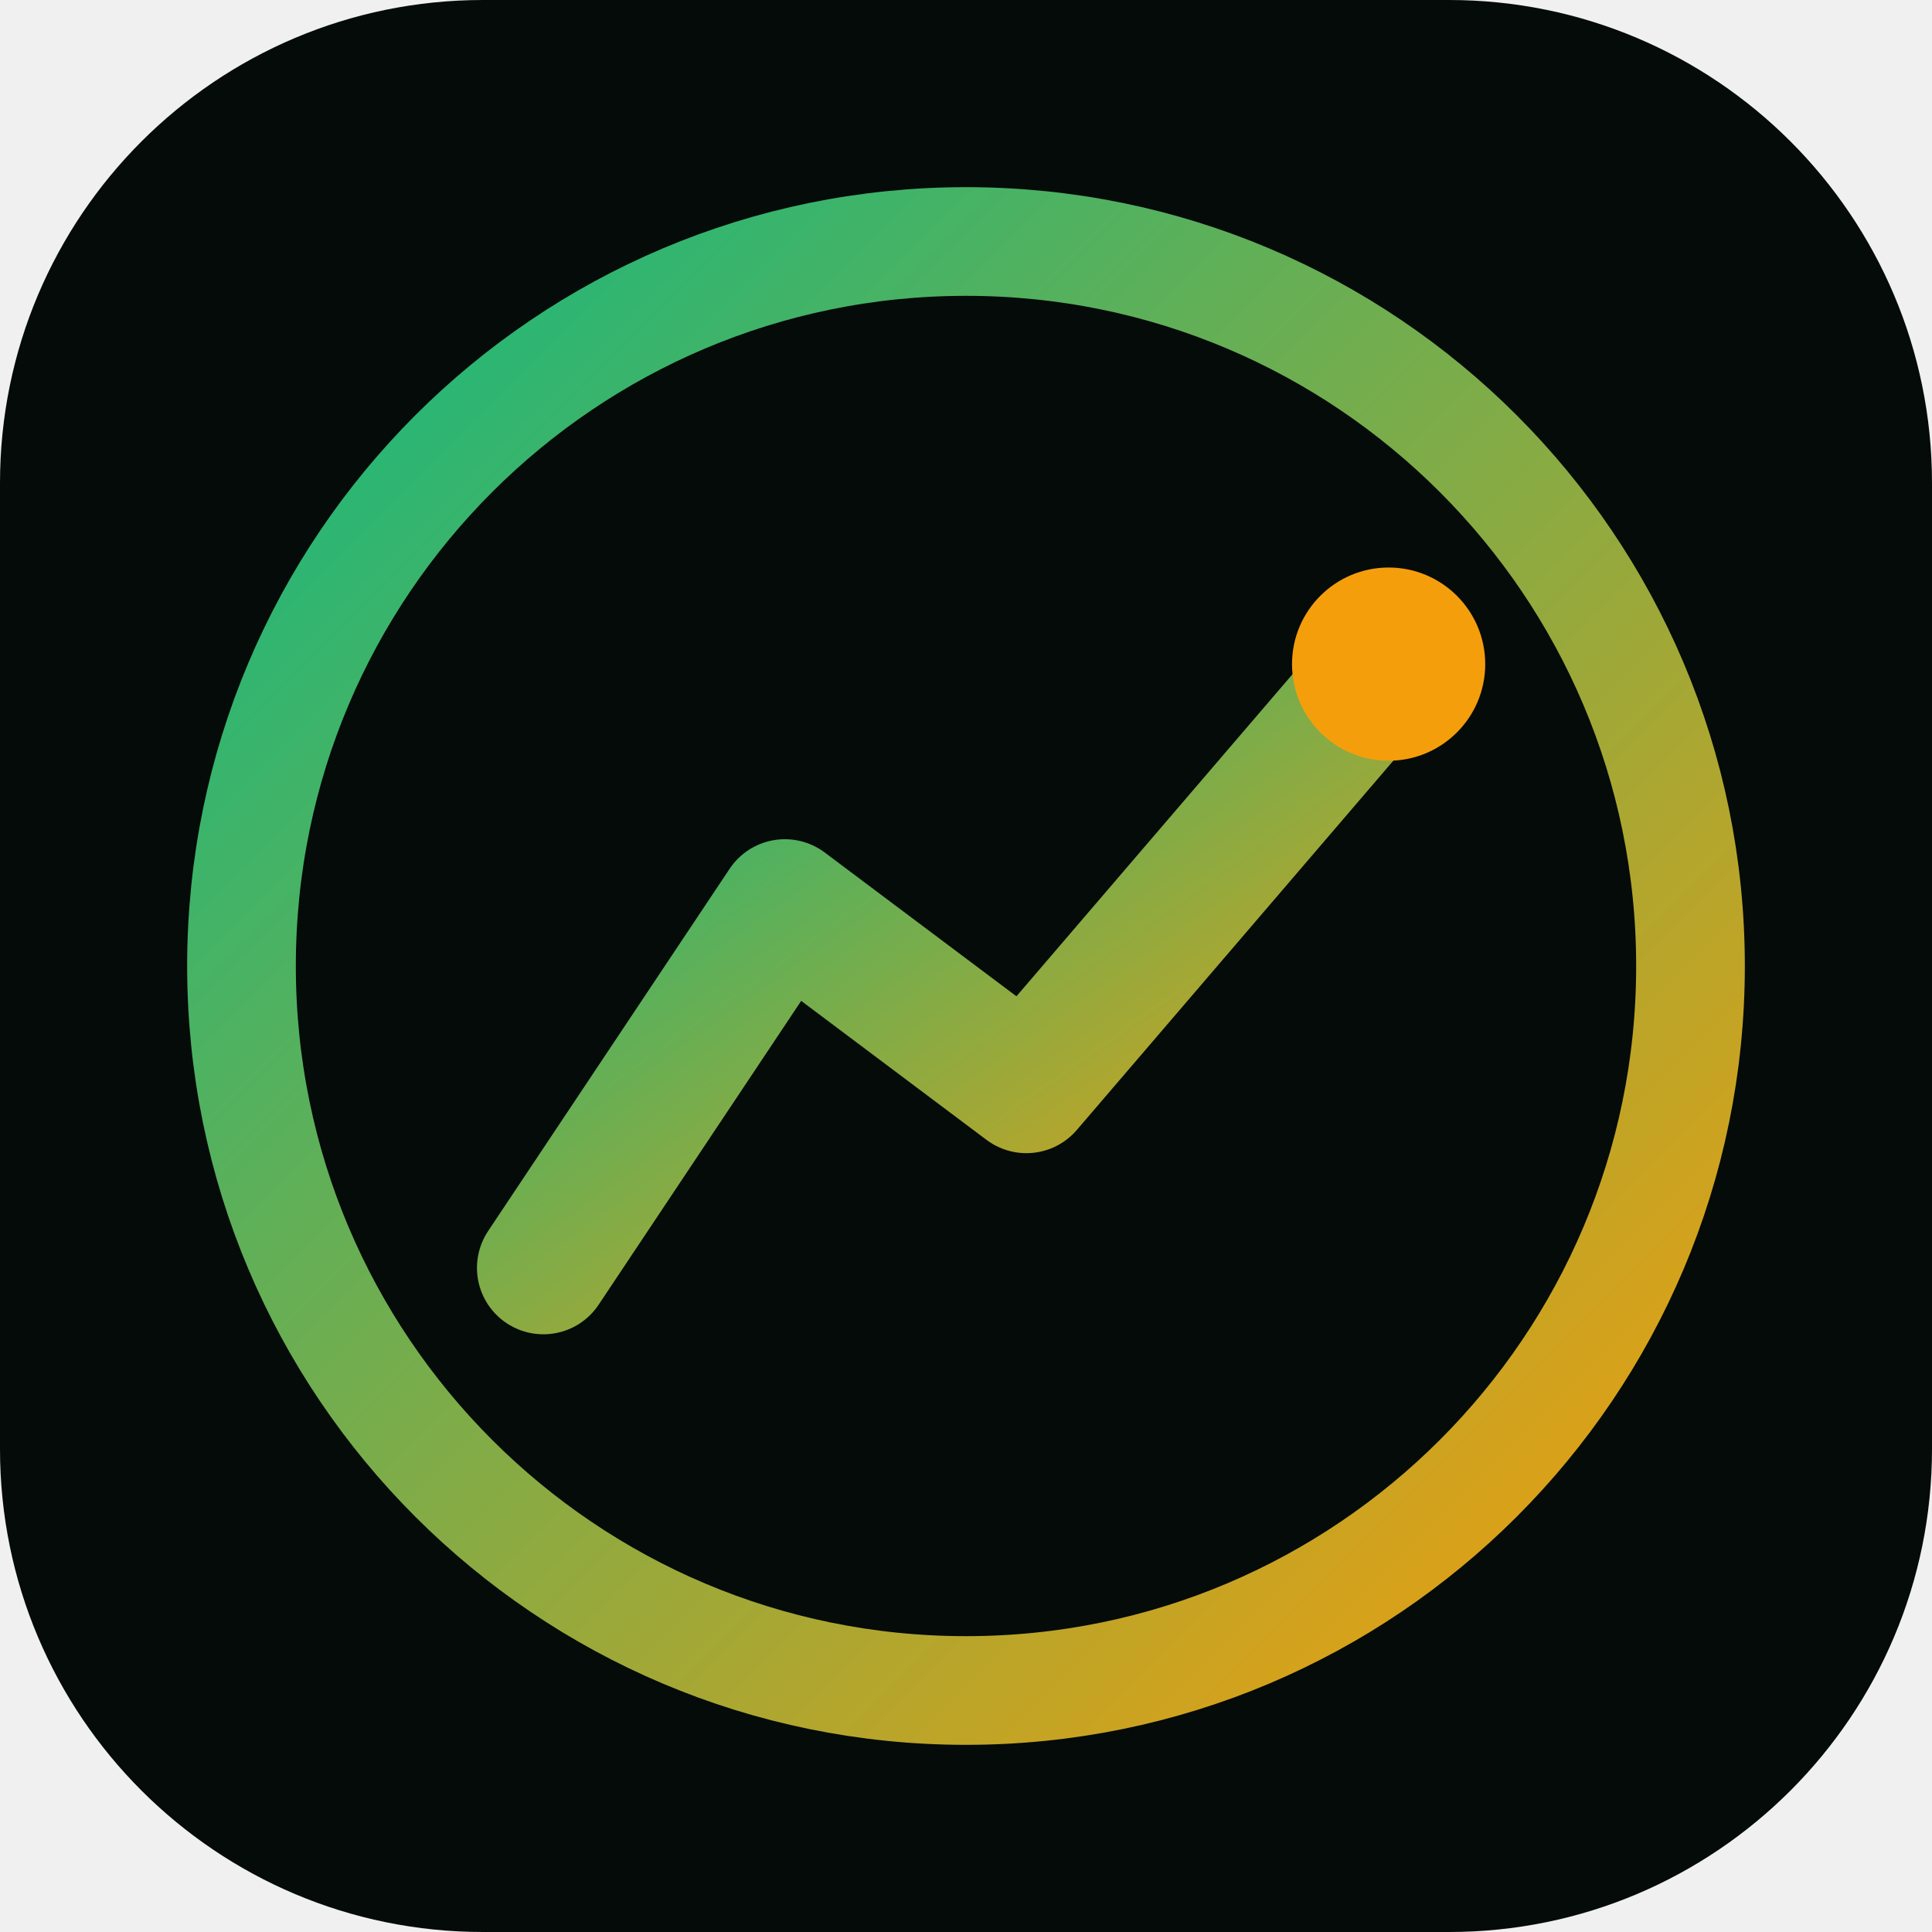
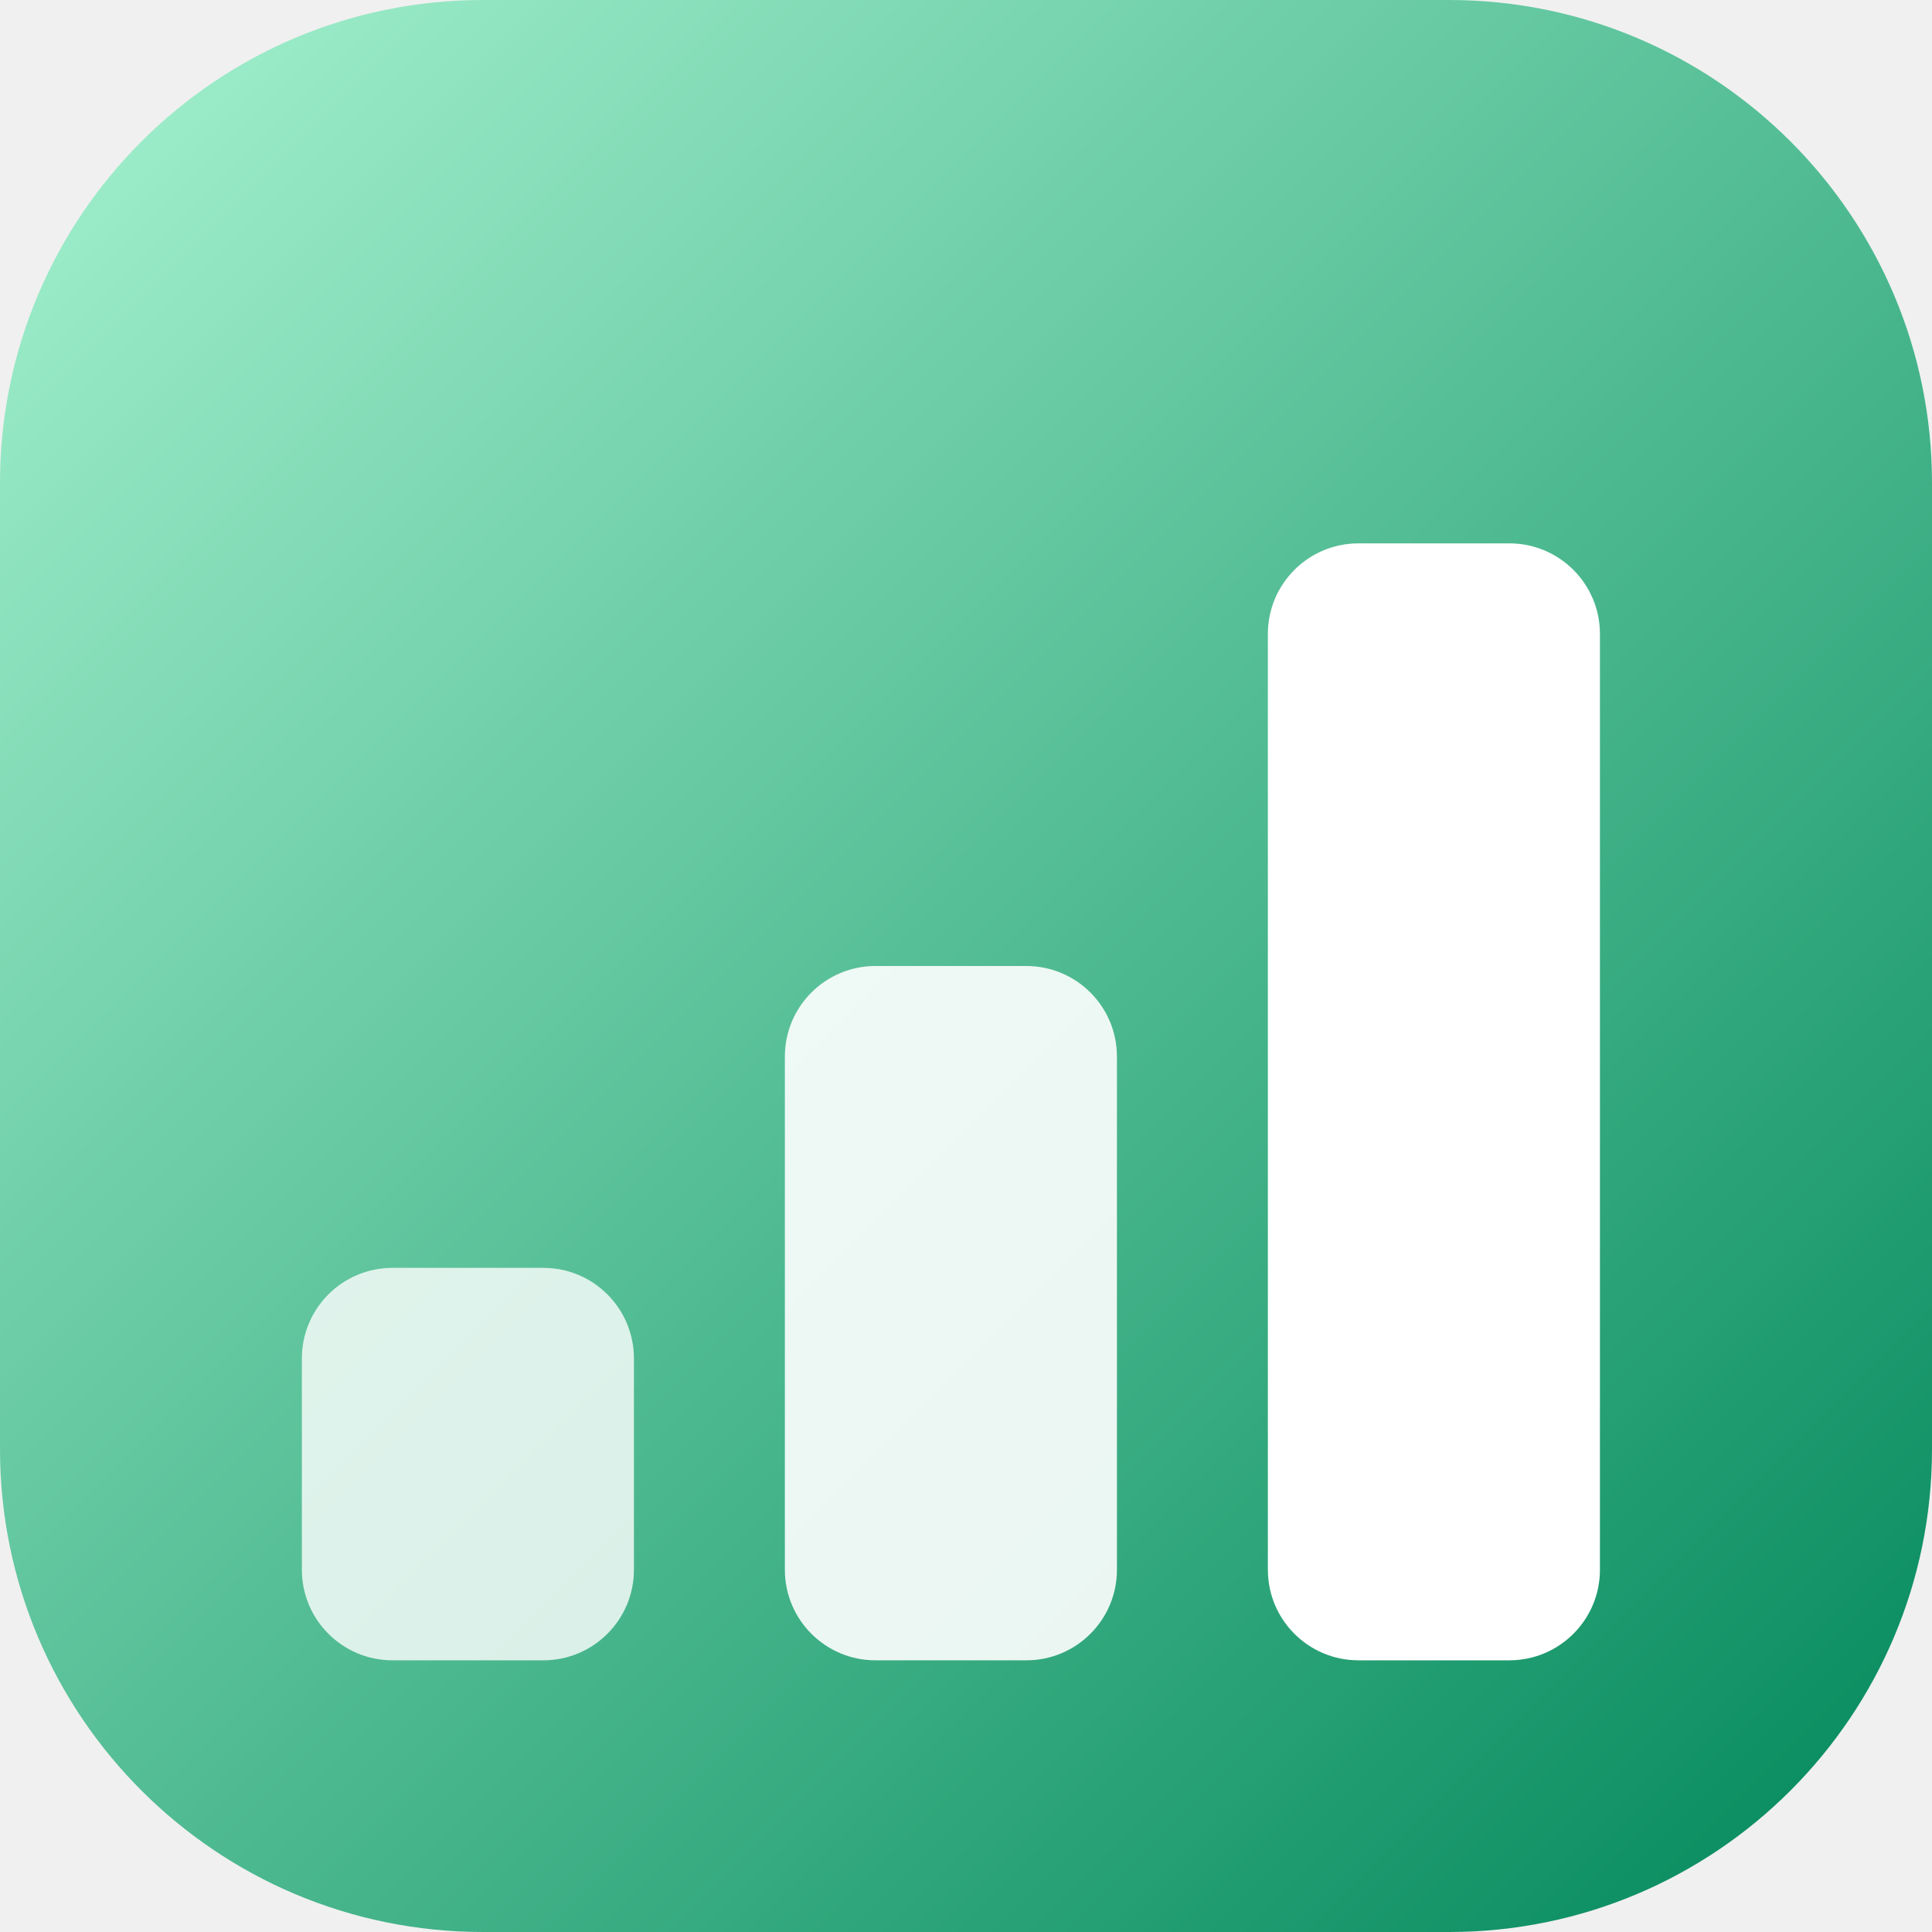
- <svg xmlns="http://www.w3.org/2000/svg" viewBox="0 0 32 32" width="32" height="32">
+ <svg xmlns="http://www.w3.org/2000/svg" viewBox="0 0 64 64" fill="none">
  <defs>
-     <linearGradient id="fg" x1="0%" y1="0%" x2="100%" y2="100%">
-       <stop offset="0%" stop-color="#10B981" />
-       <stop offset="100%" stop-color="#F59E0B" />
+     <linearGradient id="favGrad" x1="0%" y1="0%" x2="100%" y2="100%">
+       <stop offset="0%" stop-color="#A7F3D0" />
+       <stop offset="100%" stop-color="#00875A" />
    </linearGradient>
  </defs>
-   <rect width="32" height="32" rx="8" fill="#050B09" />
-   <circle cx="16" cy="16" r="12" fill="none" stroke="url(#fg)" stroke-width="1.8" />
-   <path d="M9 21 L13 15 L17 18 L23 11" stroke="url(#fg)" stroke-width="2.2" fill="none" stroke-linecap="round" stroke-linejoin="round" />
-   <circle cx="23" cy="11" r="1.6" fill="#F59E0B" />
+   <rect width="64" height="64" rx="16" fill="url(#favGrad)" />
+   <rect x="10" y="42" width="11" height="13" rx="3" fill="#FFFFFF" opacity="0.80" />
+   <rect x="26" y="32" width="11" height="23" rx="3" fill="#FFFFFF" opacity="0.90" />
+   <rect x="42" y="18" width="11" height="37" rx="3" fill="#FFFFFF" />
</svg>
